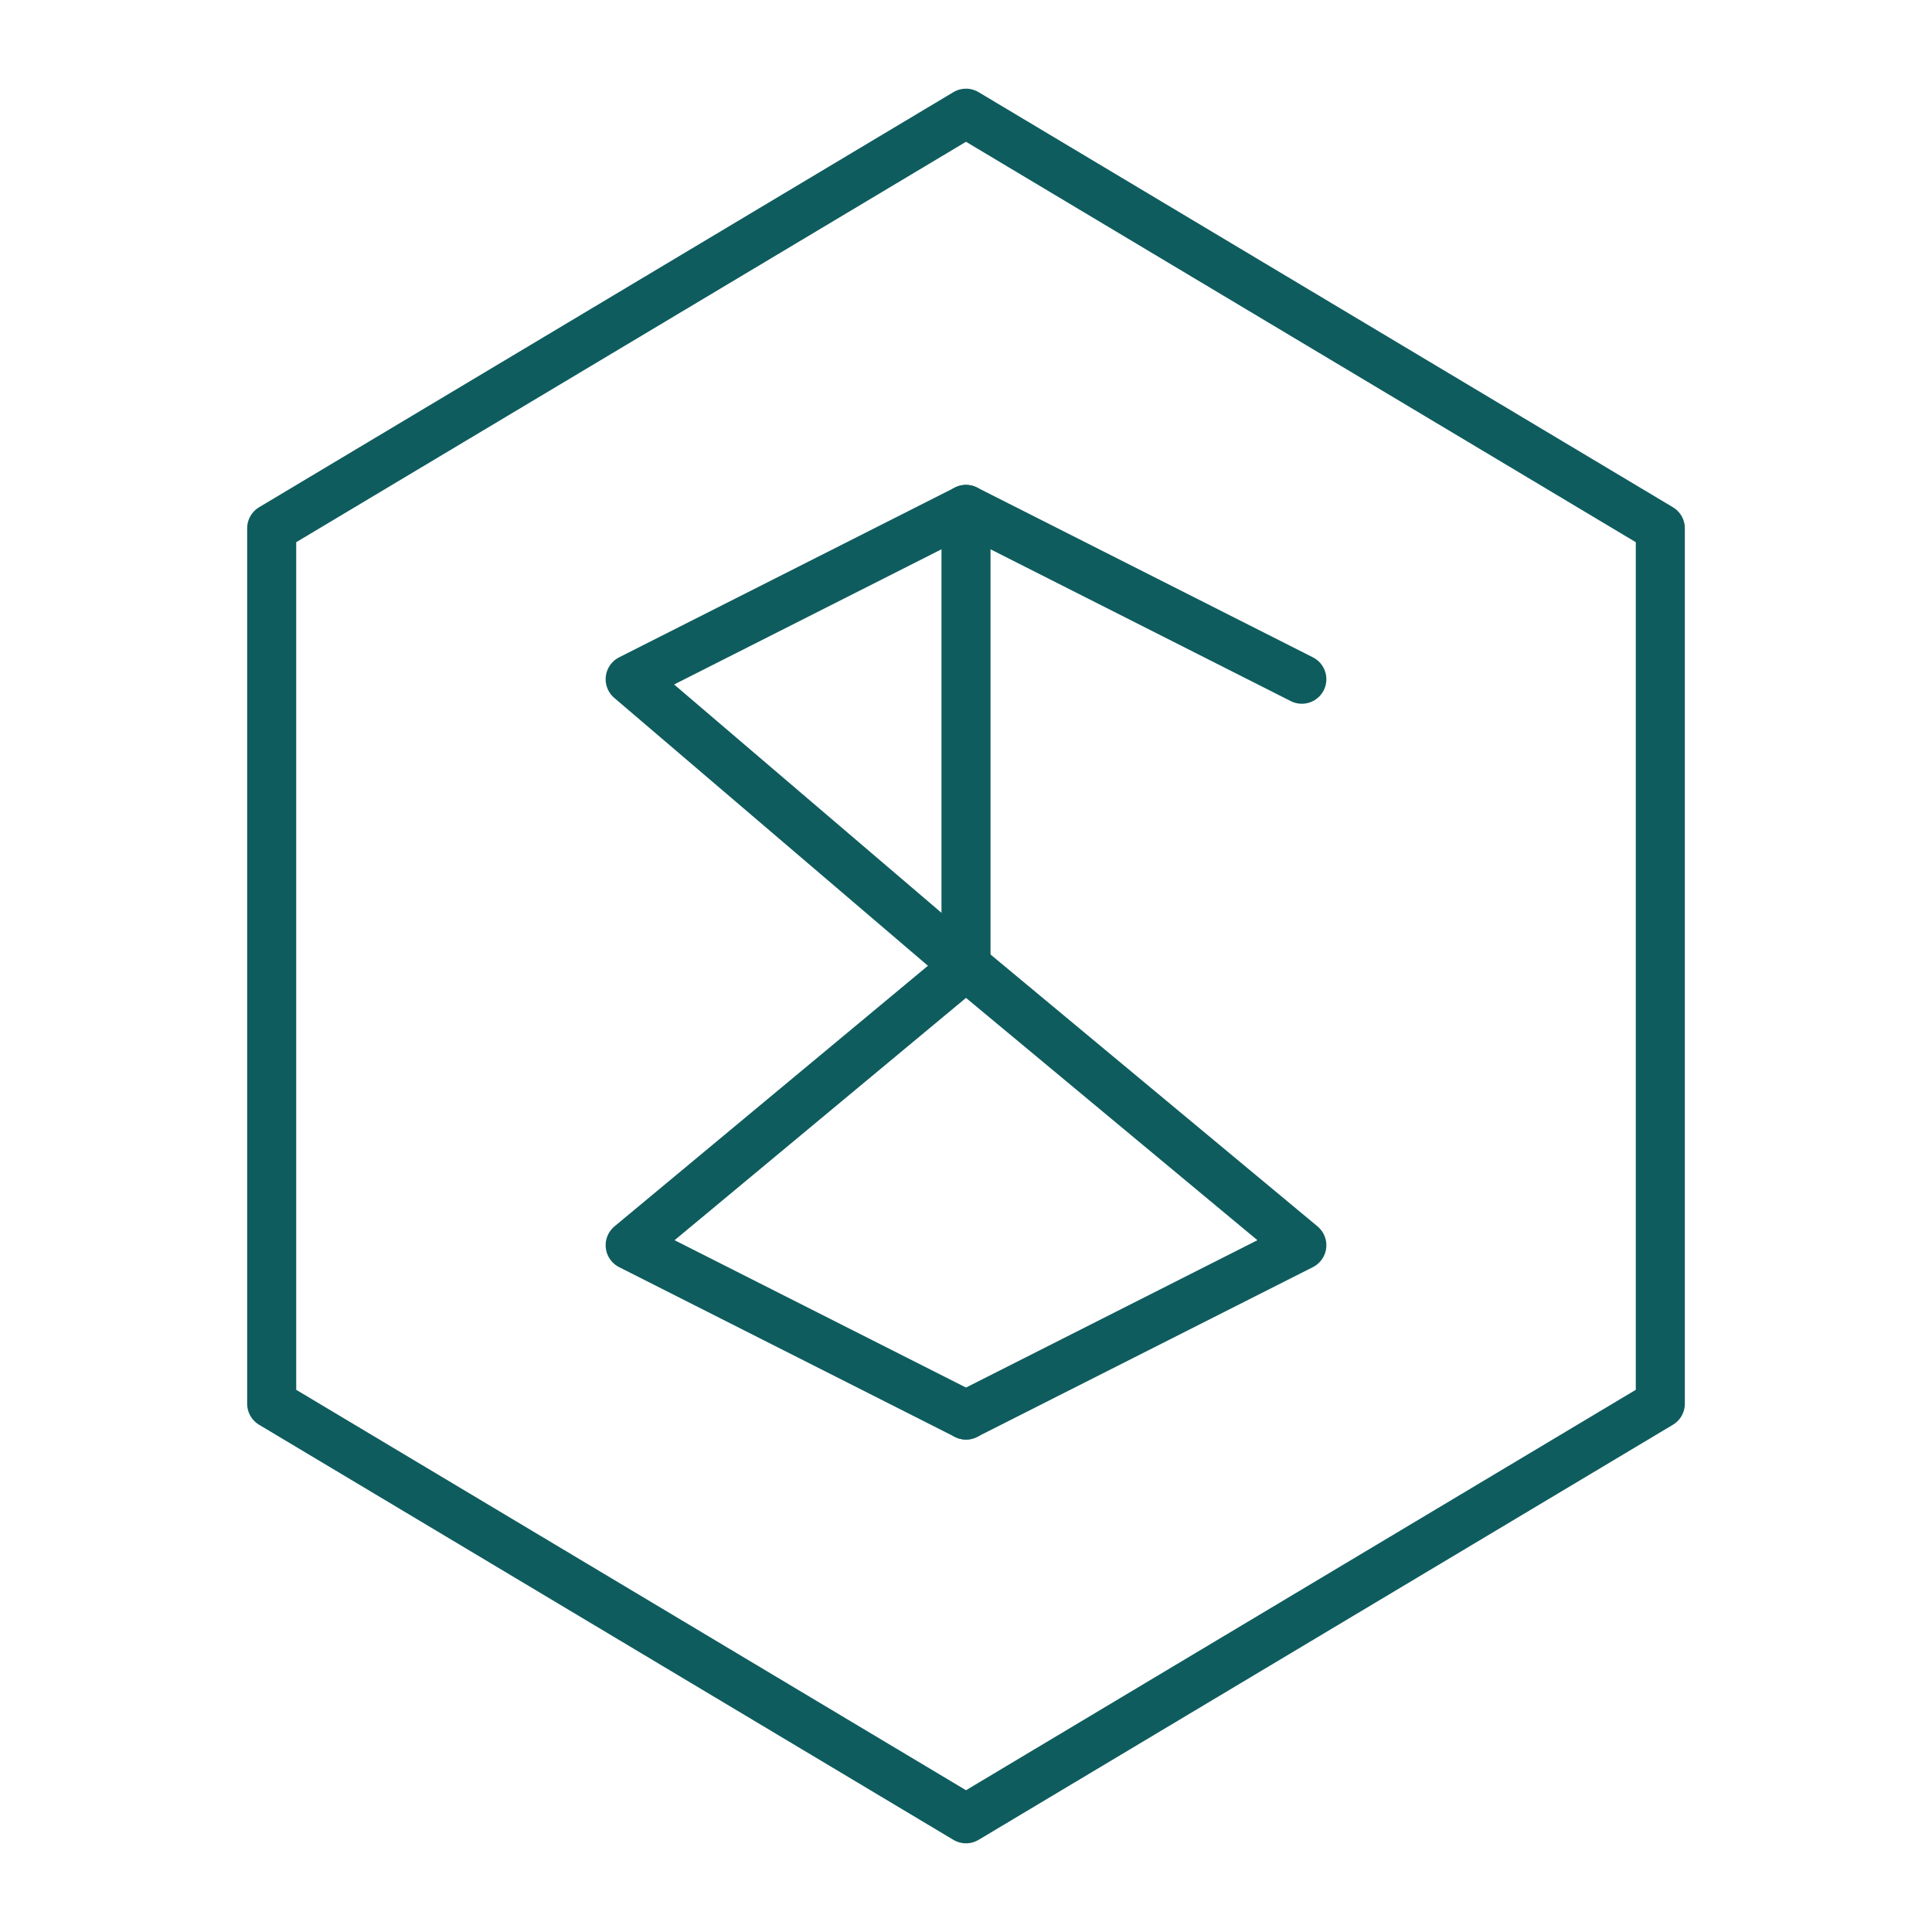
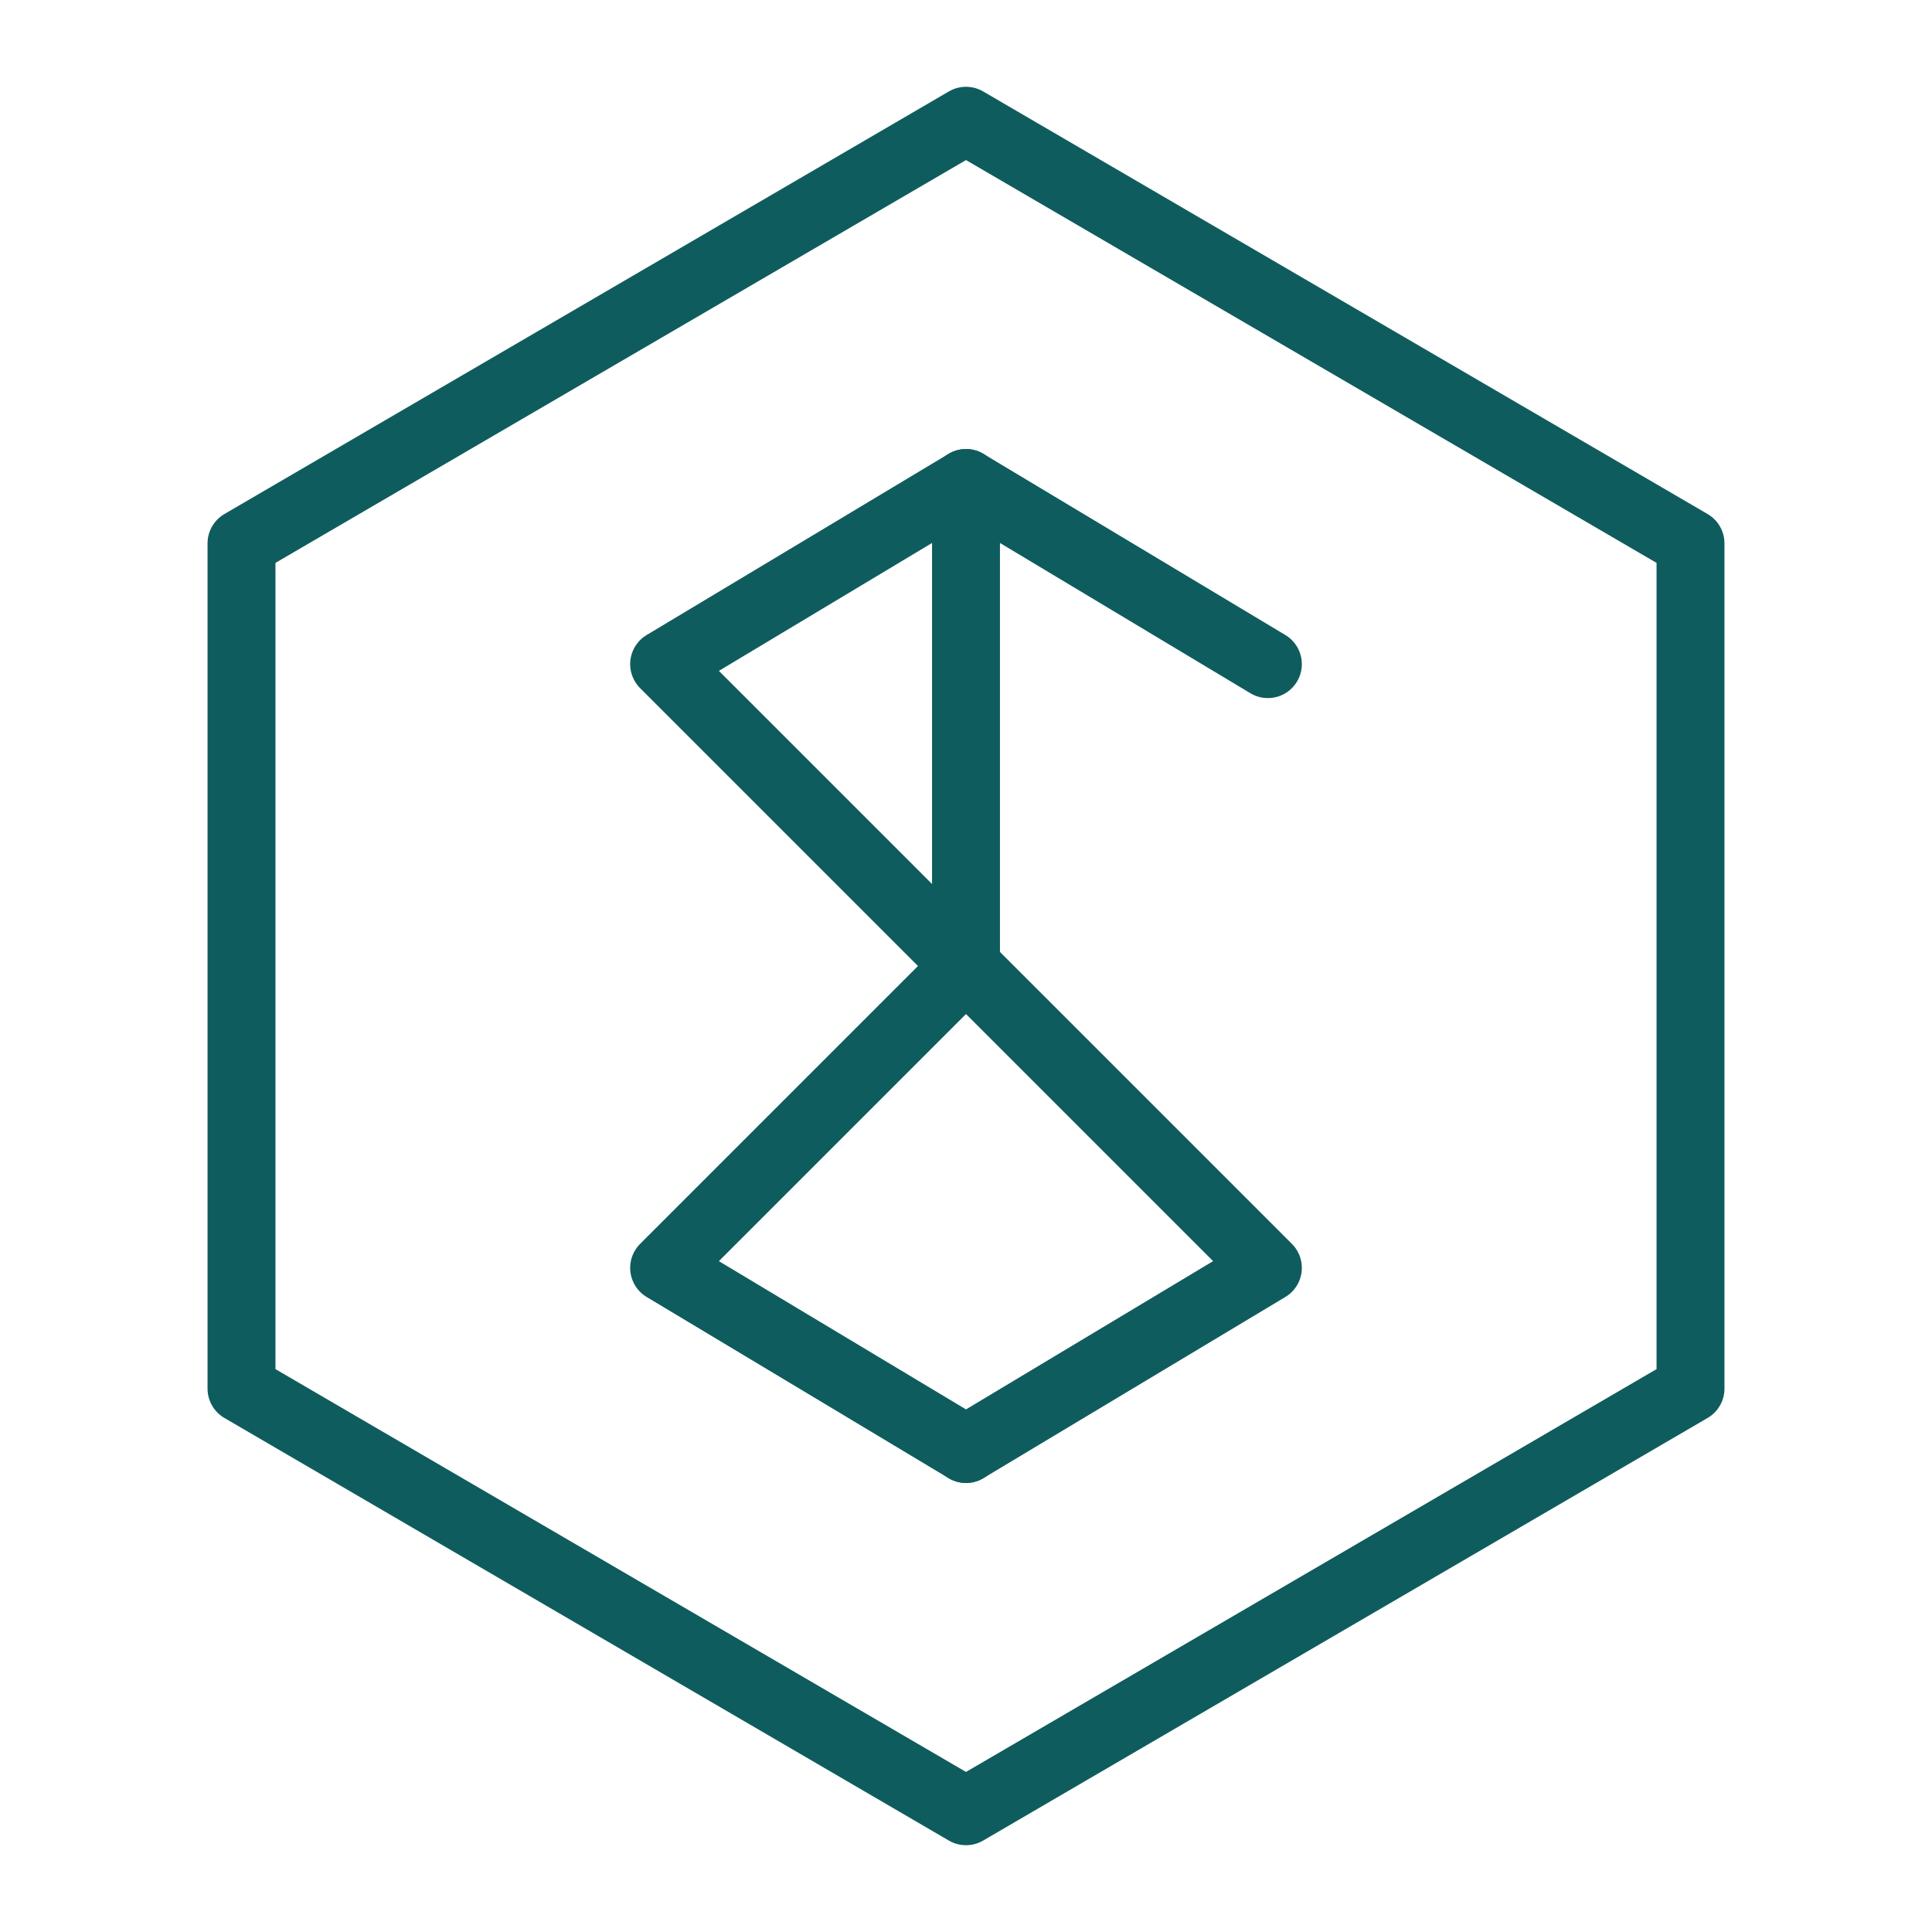
- <svg xmlns="http://www.w3.org/2000/svg" viewBox="0 0 1024 1024" fill="none" stroke="#0F5C5E" stroke-width="26" stroke-linejoin="round" stroke-linecap="round">
-   <polygon points="512,60 880,280 880,744 512,964 144,744 144,280" />
-   <polyline points="512,512 512,270 690,360" />
-   <polyline points="512,512 334,360 512,270" />
-   <polyline points="512,512 690,660 512,750" />
-   <polyline points="512,512 334,660 512,750" />
+ <svg xmlns="http://www.w3.org/2000/svg" viewBox="0 0 512 512">
+   <g fill="none" stroke="#0F5C5E" stroke-width="18" stroke-linejoin="round" stroke-linecap="round">
+     <polygon points="256,32 448,144 448,368 256,480 64,368 64,144" />
+     <path d="M256 256 L256 128 L336 176" />
+     <path d="M256 256 L176 176 L256 128" />
+     <path d="M256 256 L336 336 L256 384" />
+     <path d="M256 256 L176 336 L256 384" />
+   </g>
</svg>
